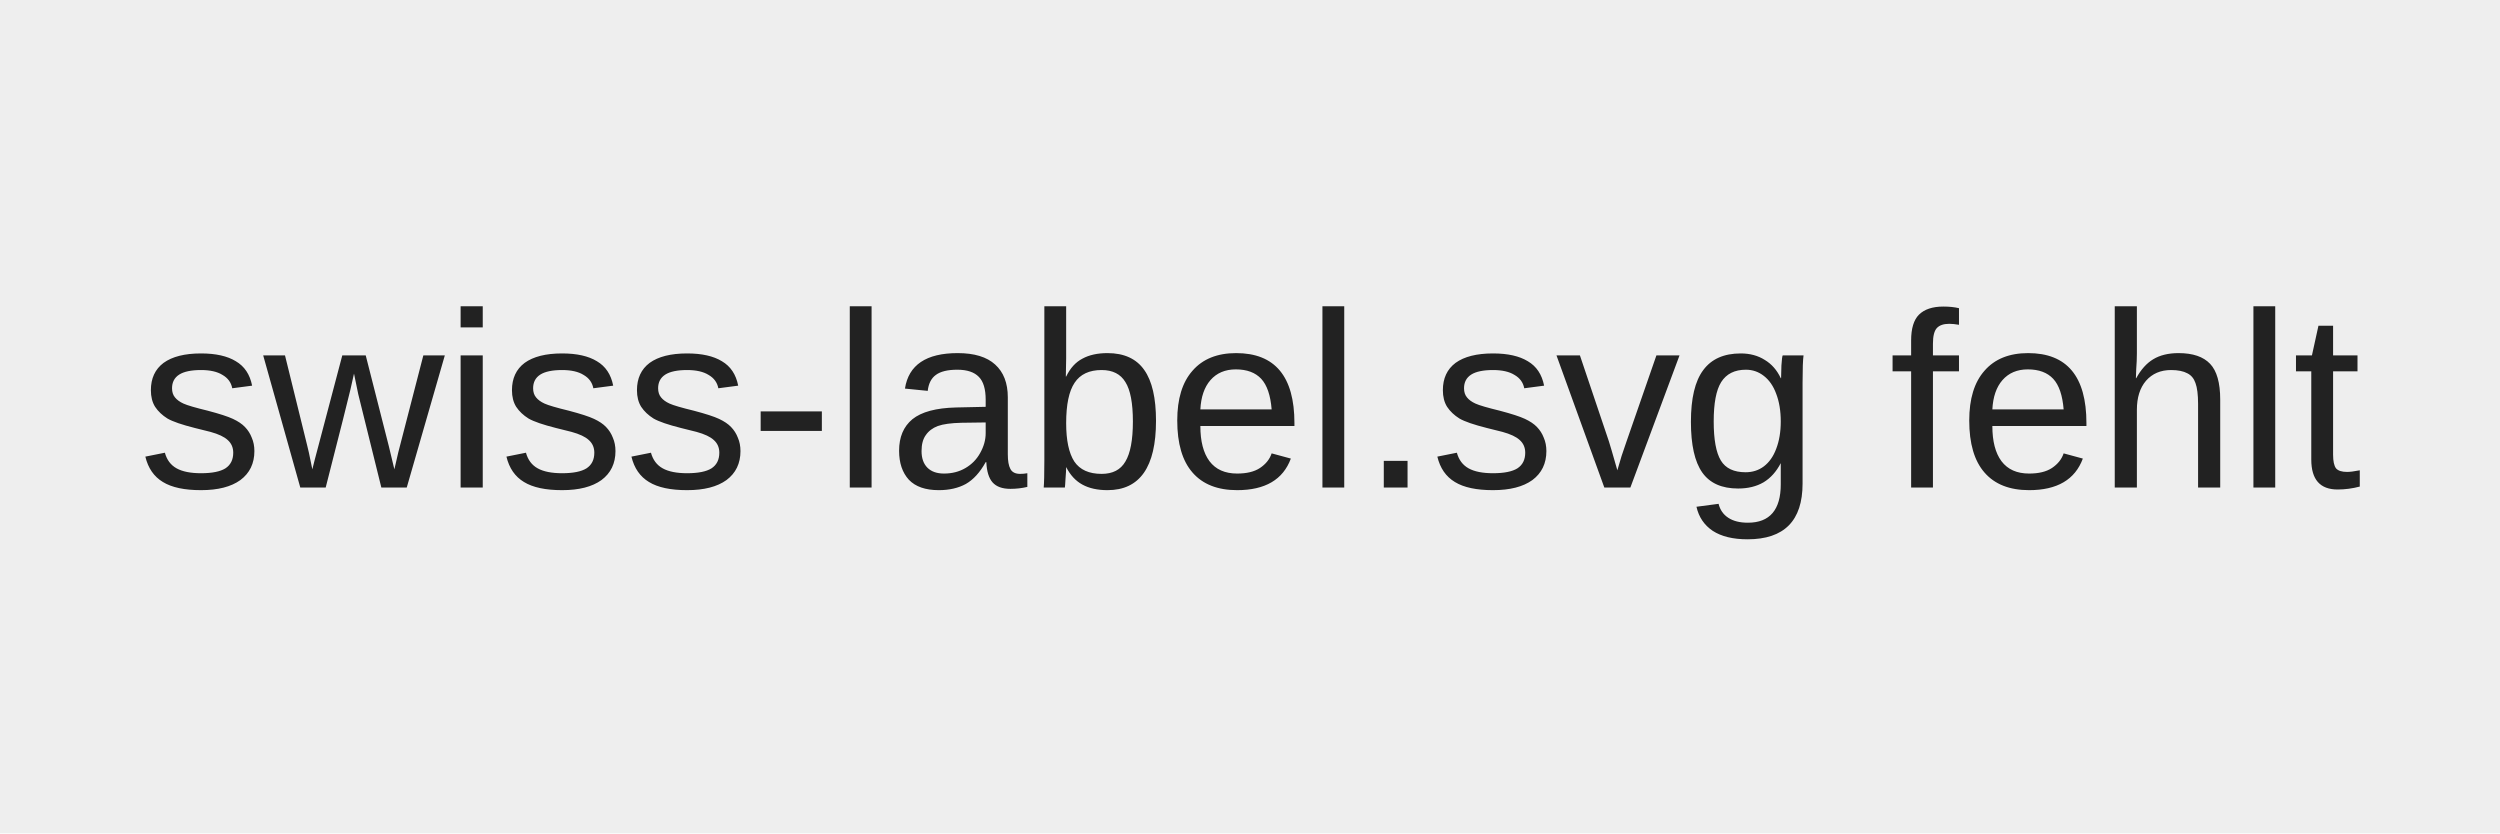
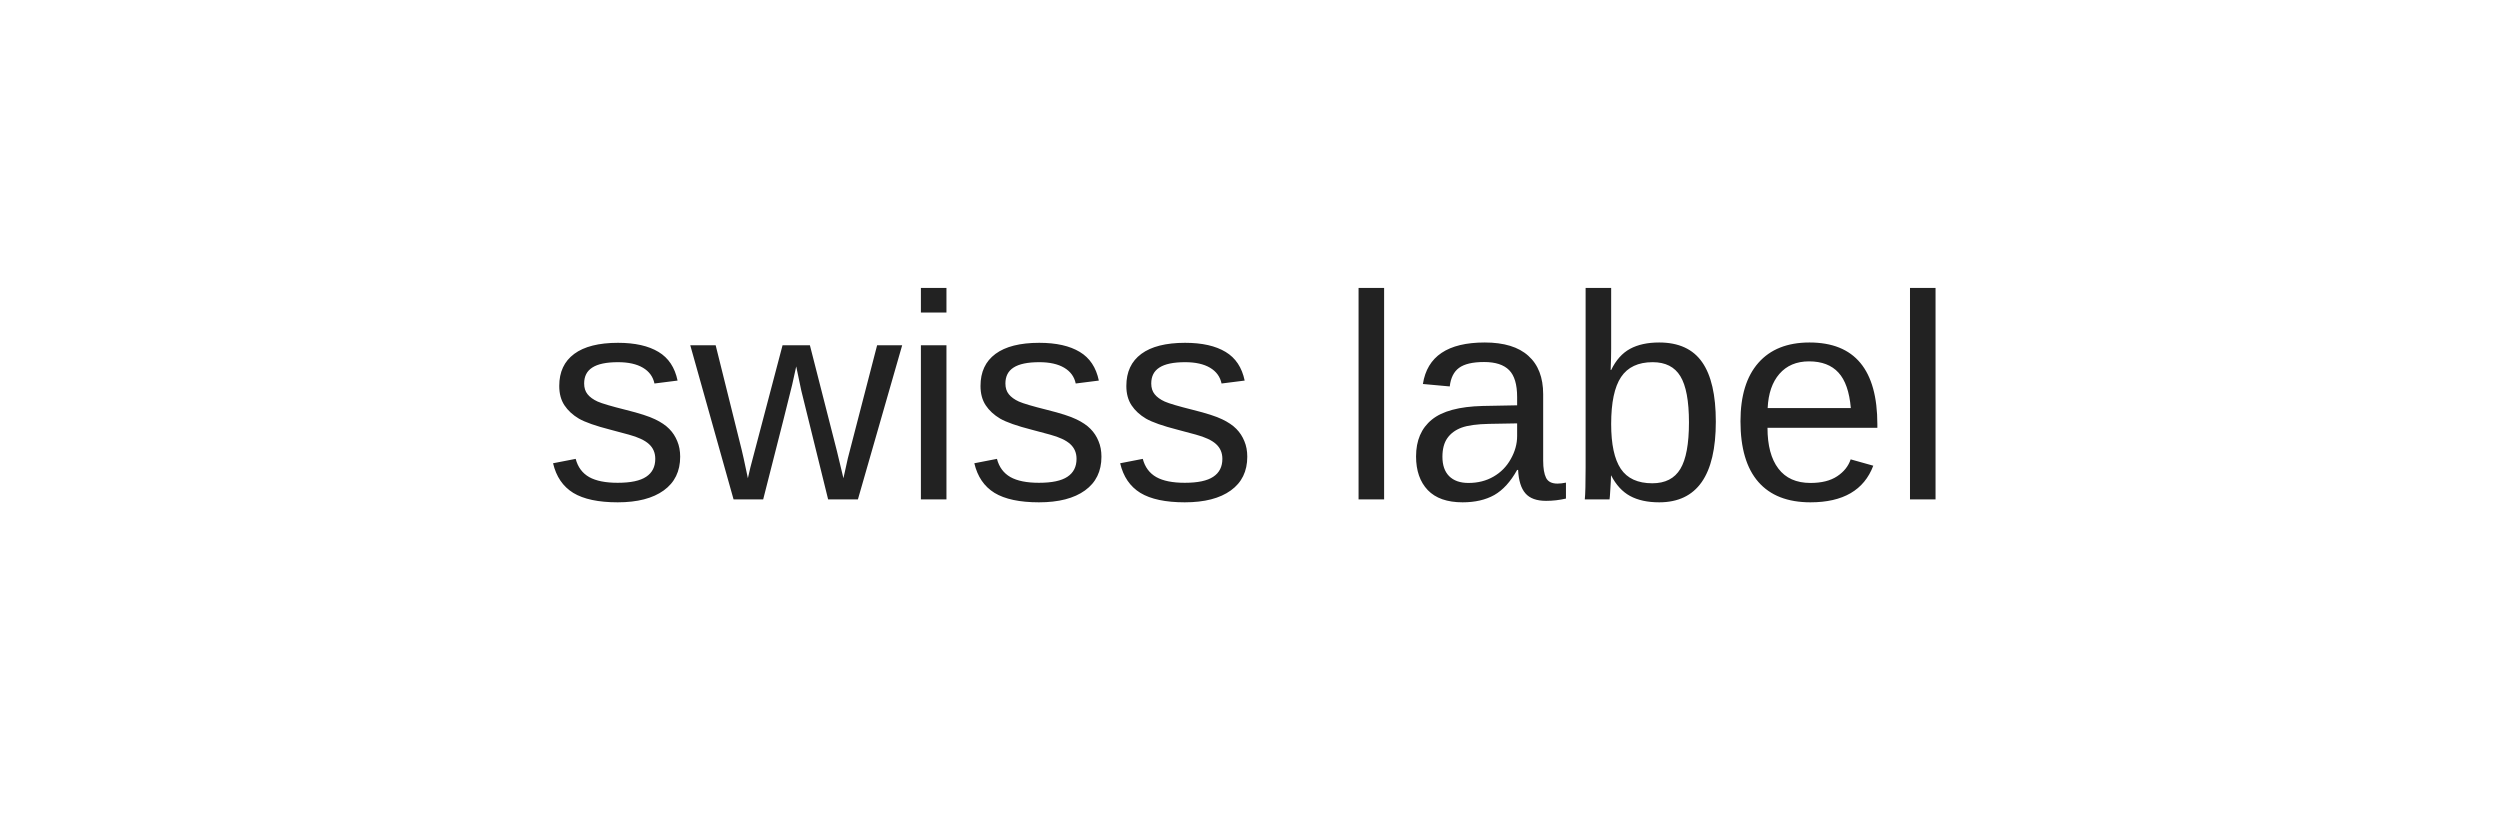
- <svg xmlns="http://www.w3.org/2000/svg" viewBox="0 0 120 40">
-   <rect width="120" height="40" fill="#eee" />
-   <text x="50%" y="50%" dominant-baseline="middle" text-anchor="middle" font-size="12" fill="#222" font-family="Arial, sans-serif">swiss-label.svg fehlt</text>
+ <svg xmlns="http://www.w3.org/2000/svg" width="240" height="80" viewBox="0 0 240 80">
+   <rect width="240" height="80" fill="transparent" />
+   <text x="50%" y="50%" dominant-baseline="middle" text-anchor="middle" font-size="28" fill="#222" font-family="Arial, sans-serif">swiss label</text>
</svg>
